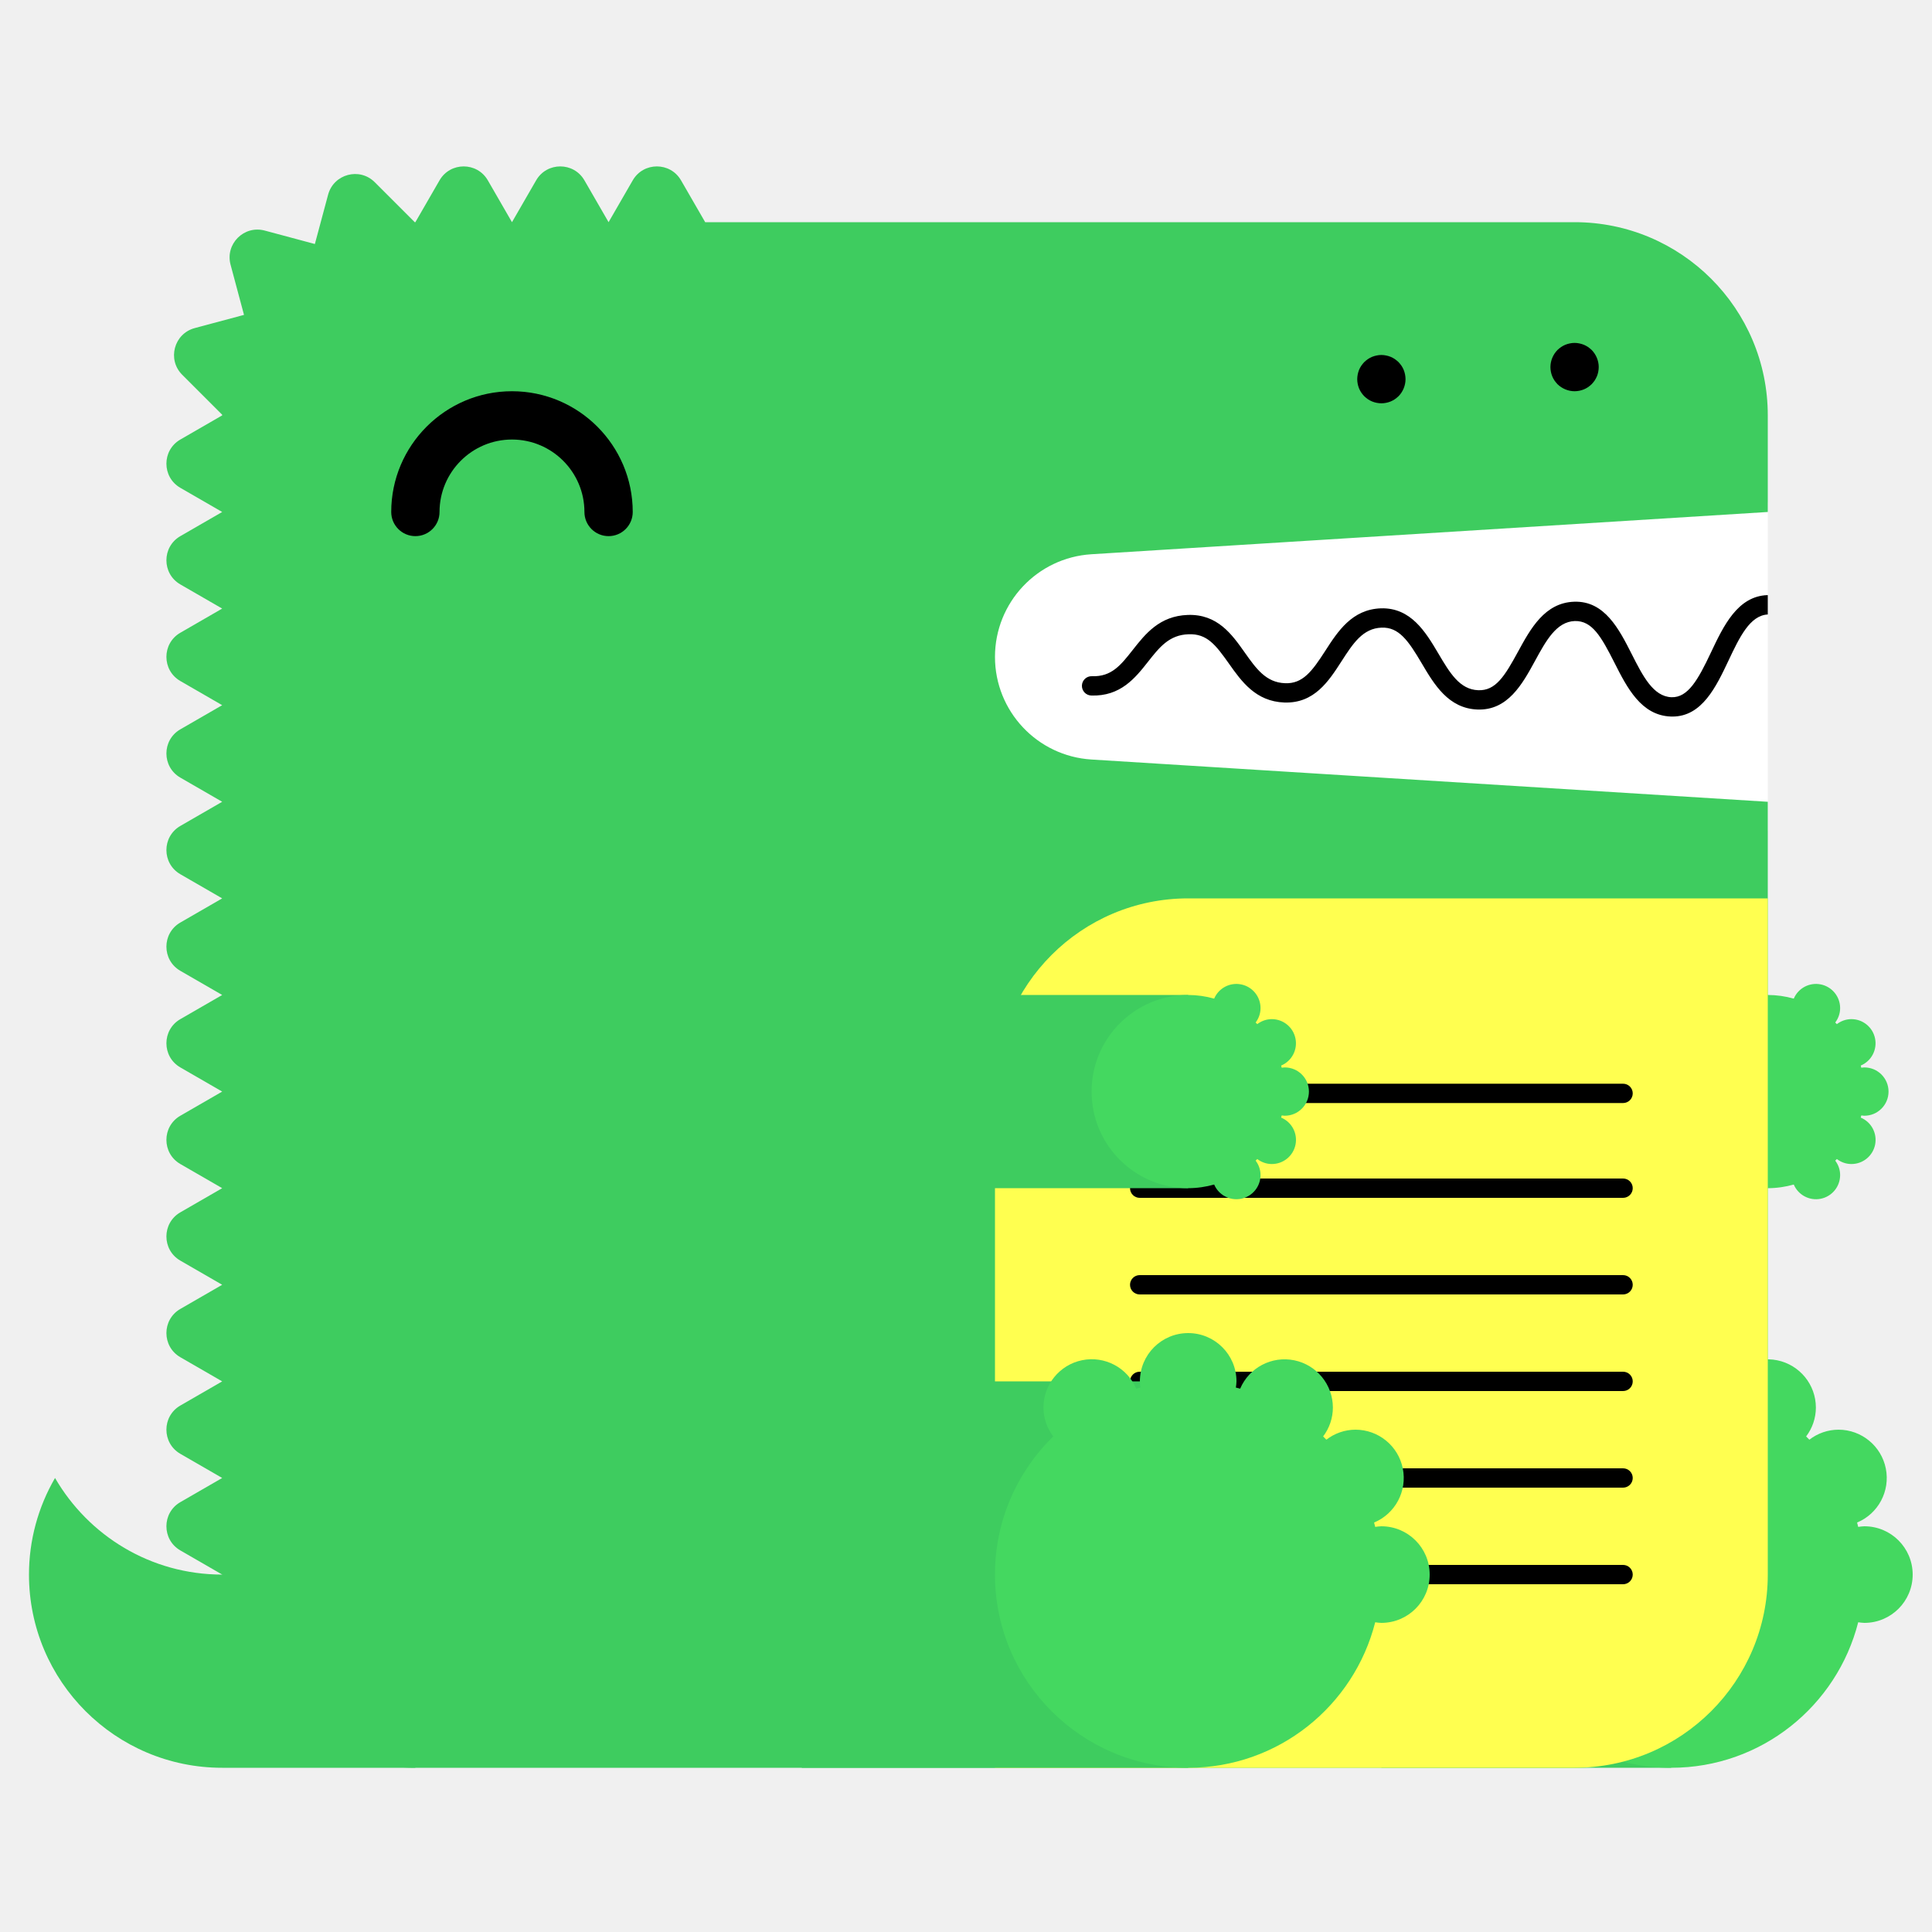
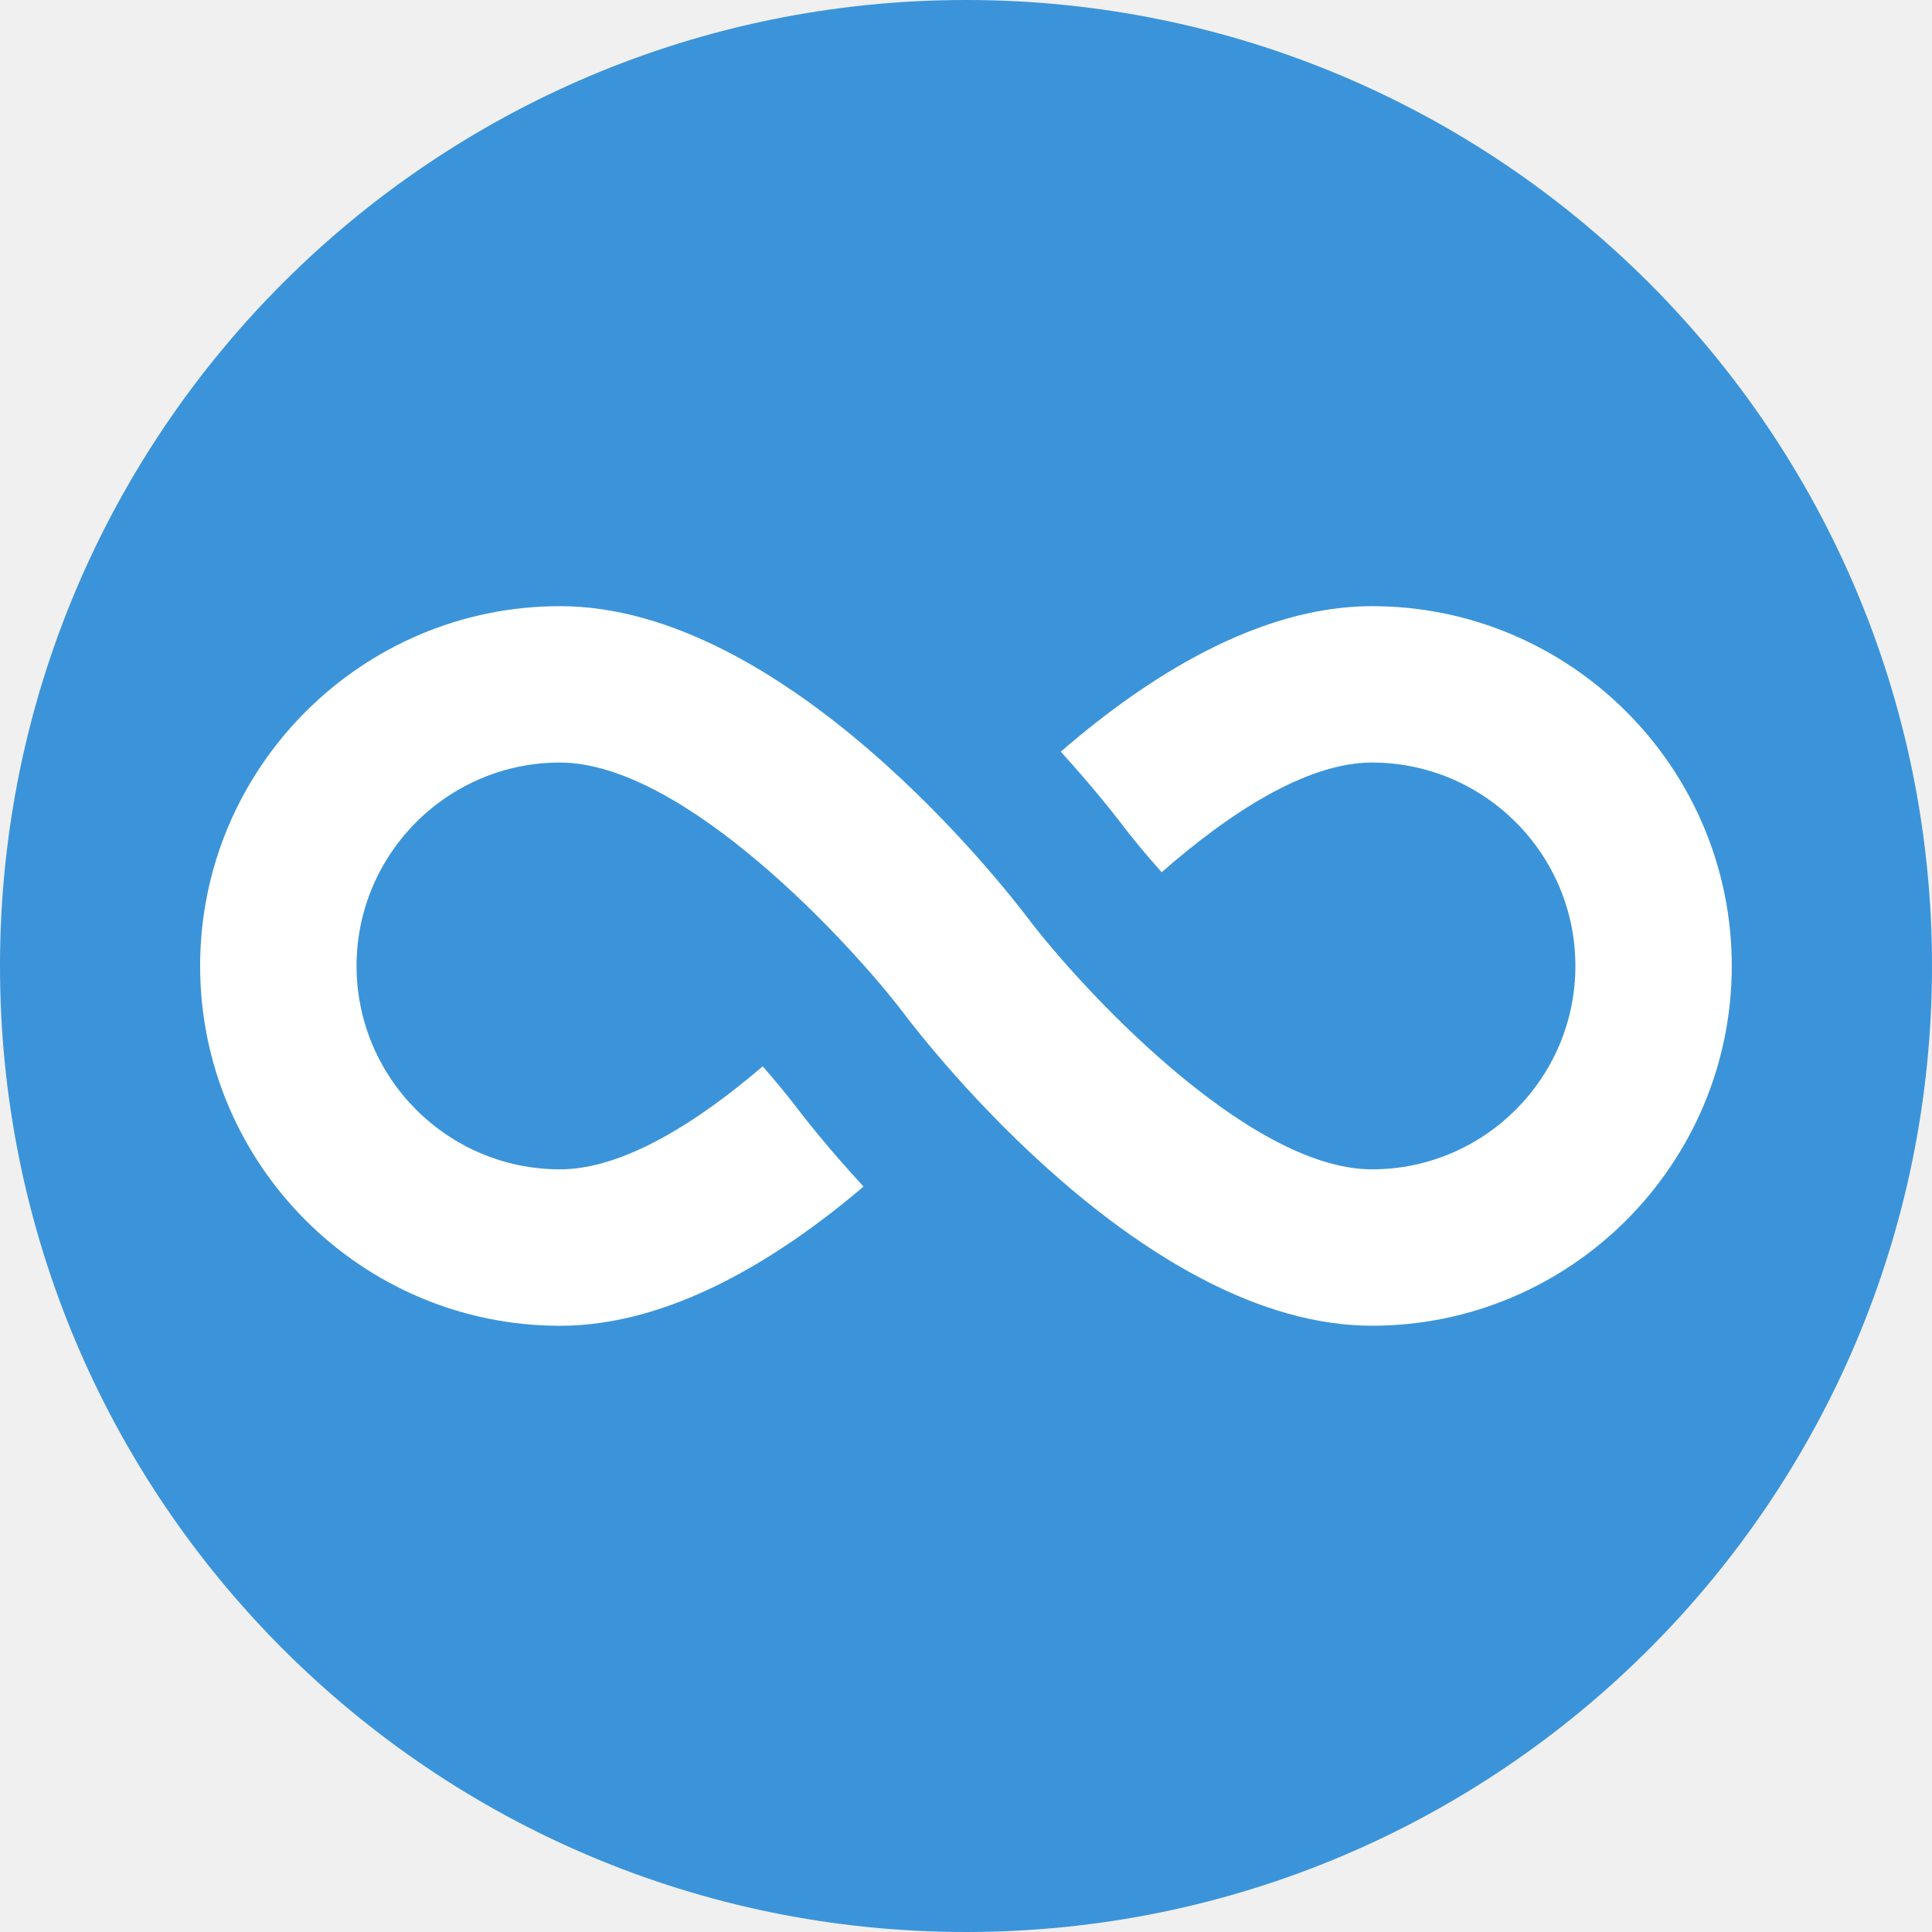
- <svg xmlns="http://www.w3.org/2000/svg" width="200" height="200" viewBox="0 0 200 200">
-   <g fill="none" fill-rule="evenodd">
-     <path fill="#FFF" d="M99 52h84v34H99z" />
-     <path d="M23 163c-7.398 0-13.843-4.027-17.303-10A19.886 19.886 0 0 0 3 163c0 11.046 8.954 20 20 20h20v-20H23z" fill="#3ECC5F" />
-     <path d="M112.98 57.376L183 53V43c0-11.046-8.954-20-20-20H73l-2.5-4.33c-1.112-1.925-3.889-1.925-5 0L63 23l-2.5-4.33c-1.111-1.925-3.889-1.925-5 0L53 23l-2.5-4.33c-1.111-1.925-3.889-1.925-5 0L43 23c-.022 0-.042.003-.065.003l-4.142-4.141c-1.57-1.571-4.252-.853-4.828 1.294l-1.369 5.104-5.192-1.392c-2.148-.575-4.111 1.389-3.535 3.536l1.39 5.193-5.102 1.367c-2.148.576-2.867 3.259-1.296 4.83l4.142 4.142c0 .021-.003.042-.003.064l-4.33 2.5c-1.925 1.111-1.925 3.889 0 5L23 53l-4.33 2.5c-1.925 1.111-1.925 3.889 0 5L23 63l-4.33 2.5c-1.925 1.111-1.925 3.889 0 5L23 73l-4.33 2.5c-1.925 1.111-1.925 3.889 0 5L23 83l-4.33 2.5c-1.925 1.111-1.925 3.889 0 5L23 93l-4.33 2.5c-1.925 1.111-1.925 3.889 0 5L23 103l-4.33 2.5c-1.925 1.111-1.925 3.889 0 5L23 113l-4.33 2.5c-1.925 1.111-1.925 3.889 0 5L23 123l-4.33 2.5c-1.925 1.111-1.925 3.889 0 5L23 133l-4.33 2.5c-1.925 1.111-1.925 3.889 0 5L23 143l-4.33 2.5c-1.925 1.111-1.925 3.889 0 5L23 153l-4.33 2.5c-1.925 1.111-1.925 3.889 0 5L23 163c0 11.046 8.954 20 20 20h120c11.046 0 20-8.954 20-20V83l-70.02-4.376A10.645 10.645 0 0 1 103 68c0-5.621 4.37-10.273 9.98-10.624" fill="#3ECC5F" />
-     <path fill="#3ECC5F" d="M143 183h30v-40h-30z" />
-     <path d="M193 158c-.219 0-.428.037-.639.064-.038-.15-.074-.301-.116-.451A5 5 0 0 0 190.32 148a4.96 4.96 0 0 0-3.016 1.036 26.531 26.531 0 0 0-.335-.336 4.955 4.955 0 0 0 1.011-2.987 5 5 0 0 0-9.599-1.959c-.148-.042-.297-.077-.445-.115.027-.211.064-.42.064-.639a5 5 0 0 0-5-5 5 5 0 0 0-5 5c0 .219.037.428.064.639-.148.038-.297.073-.445.115a4.998 4.998 0 0 0-9.599 1.959c0 1.125.384 2.151 1.011 2.987-3.717 3.632-6.031 8.693-6.031 14.3 0 11.046 8.954 20 20 20 9.339 0 17.16-6.41 19.361-15.064.211.027.42.064.639.064a5 5 0 0 0 5-5 5 5 0 0 0-5-5" fill="#44D860" />
-     <path fill="#3ECC5F" d="M153 123h30v-20h-30z" />
-     <path d="M193 115.5a2.5 2.5 0 1 0 0-5c-.109 0-.214.019-.319.032-.02-.075-.037-.15-.058-.225a2.501 2.501 0 0 0-.963-4.807c-.569 0-1.088.197-1.508.518a6.653 6.653 0 0 0-.168-.168c.314-.417.506-.931.506-1.494a2.5 2.5 0 0 0-4.8-.979A9.987 9.987 0 0 0 183 103c-5.522 0-10 4.478-10 10s4.478 10 10 10c.934 0 1.833-.138 2.69-.377a2.5 2.5 0 0 0 4.8-.979c0-.563-.192-1.077-.506-1.494.057-.055.113-.111.168-.168.42.321.939.518 1.508.518a2.5 2.5 0 0 0 .963-4.807c.021-.074.038-.15.058-.225.105.013.21.032.319.032" fill="#44D860" />
-     <path d="M63 55.5a2.5 2.5 0 0 1-2.5-2.5c0-4.136-3.364-7.5-7.5-7.5s-7.5 3.364-7.5 7.5a2.5 2.5 0 1 1-5 0c0-6.893 5.607-12.5 12.5-12.5S65.5 46.107 65.5 53a2.5 2.5 0 0 1-2.5 2.5" fill="#000" />
-     <path d="M103 183h60c11.046 0 20-8.954 20-20V93h-60c-11.046 0-20 8.954-20 20v70z" fill="#FFFF50" />
-     <path d="M168.02 124h-50.04a1 1 0 1 1 0-2h50.04a1 1 0 1 1 0 2m0 20h-50.04a1 1 0 1 1 0-2h50.04a1 1 0 1 1 0 2m0 20h-50.04a1 1 0 1 1 0-2h50.04a1 1 0 1 1 0 2m0-49.814h-50.04a1 1 0 1 1 0-2h50.04a1 1 0 1 1 0 2m0 19.814h-50.04a1 1 0 1 1 0-2h50.04a1 1 0 1 1 0 2m0 20h-50.04a1 1 0 1 1 0-2h50.04a1 1 0 1 1 0 2M183 61.611c-.012 0-.022-.006-.034-.005-3.09.105-4.552 3.196-5.842 5.923-1.346 2.85-2.387 4.703-4.093 4.647-1.889-.068-2.969-2.202-4.113-4.46-1.314-2.594-2.814-5.536-5.963-5.426-3.046.104-4.513 2.794-5.807 5.167-1.377 2.528-2.314 4.065-4.121 3.994-1.927-.07-2.951-1.805-4.136-3.813-1.321-2.236-2.848-4.75-5.936-4.664-2.994.103-4.465 2.385-5.763 4.4-1.373 2.13-2.335 3.428-4.165 3.351-1.973-.07-2.992-1.51-4.171-3.177-1.324-1.873-2.816-3.993-5.895-3.89-2.928.1-4.399 1.97-5.696 3.618-1.232 1.564-2.194 2.802-4.229 2.724a1 1 0 0 0-.072 2c3.017.101 4.545-1.8 5.872-3.487 1.177-1.496 2.193-2.787 4.193-2.855 1.926-.082 2.829 1.115 4.195 3.045 1.297 1.834 2.769 3.914 5.731 4.021 3.103.104 4.596-2.215 5.918-4.267 1.182-1.834 2.202-3.417 4.15-3.484 1.793-.067 2.769 1.35 4.145 3.681 1.297 2.197 2.766 4.686 5.787 4.796 3.125.108 4.634-2.62 5.949-5.035 1.139-2.088 2.214-4.06 4.119-4.126 1.793-.042 2.728 1.595 4.111 4.33 1.292 2.553 2.757 5.445 5.825 5.556l.169.003c3.064 0 4.518-3.075 5.805-5.794 1.139-2.41 2.217-4.68 4.067-4.773v-2z" fill="#000" />
-     <path fill="#3ECC5F" d="M83 183h40v-40H83z" />
-     <path d="M143 158c-.219 0-.428.037-.639.064-.038-.15-.074-.301-.116-.451A5 5 0 0 0 140.32 148a4.96 4.96 0 0 0-3.016 1.036 26.531 26.531 0 0 0-.335-.336 4.955 4.955 0 0 0 1.011-2.987 5 5 0 0 0-9.599-1.959c-.148-.042-.297-.077-.445-.115.027-.211.064-.42.064-.639a5 5 0 0 0-5-5 5 5 0 0 0-5 5c0 .219.037.428.064.639-.148.038-.297.073-.445.115a4.998 4.998 0 0 0-9.599 1.959c0 1.125.384 2.151 1.011 2.987-3.717 3.632-6.031 8.693-6.031 14.3 0 11.046 8.954 20 20 20 9.339 0 17.16-6.41 19.361-15.064.211.027.42.064.639.064a5 5 0 0 0 5-5 5 5 0 0 0-5-5" fill="#44D860" />
-     <path fill="#3ECC5F" d="M83 123h40v-20H83z" />
-     <path d="M133 115.5a2.5 2.5 0 1 0 0-5c-.109 0-.214.019-.319.032-.02-.075-.037-.15-.058-.225a2.501 2.501 0 0 0-.963-4.807c-.569 0-1.088.197-1.508.518a6.653 6.653 0 0 0-.168-.168c.314-.417.506-.931.506-1.494a2.5 2.5 0 0 0-4.8-.979A9.987 9.987 0 0 0 123 103c-5.522 0-10 4.478-10 10s4.478 10 10 10c.934 0 1.833-.138 2.69-.377a2.5 2.5 0 0 0 4.8-.979c0-.563-.192-1.077-.506-1.494.057-.055.113-.111.168-.168.42.321.939.518 1.508.518a2.5 2.5 0 0 0 .963-4.807c.021-.074.038-.15.058-.225.105.013.21.032.319.032" fill="#44D860" />
-     <path d="M143 41.75c-.16 0-.33-.02-.49-.05a2.52 2.52 0 0 1-.47-.14c-.15-.06-.29-.14-.431-.23-.13-.09-.259-.2-.38-.31-.109-.12-.219-.24-.309-.38s-.17-.28-.231-.43a2.619 2.619 0 0 1-.189-.96c0-.16.02-.33.05-.49.03-.16.08-.31.139-.47.061-.15.141-.29.231-.43.09-.13.2-.26.309-.38.121-.11.25-.22.38-.31.141-.09.281-.17.431-.23.149-.06.31-.11.47-.14.32-.07.65-.07.98 0 .159.03.32.08.47.14.149.06.29.14.43.23.13.09.259.2.38.31.11.12.22.25.31.38.09.14.17.28.23.43.06.16.11.31.14.47.029.16.05.33.05.49 0 .66-.271 1.31-.73 1.77-.121.11-.25.22-.38.31-.14.09-.281.17-.43.23a2.565 2.565 0 0 1-.96.19m20-1.25c-.66 0-1.3-.27-1.771-.73a3.802 3.802 0 0 1-.309-.38c-.09-.14-.17-.28-.231-.43a2.619 2.619 0 0 1-.189-.96c0-.66.27-1.3.729-1.77.121-.11.25-.22.38-.31.141-.09.281-.17.431-.23.149-.06.31-.11.47-.14.32-.07.66-.07.98 0 .159.03.32.08.47.14.149.06.29.14.43.23.13.09.259.2.38.31.459.47.73 1.11.73 1.77 0 .16-.021.33-.05.49-.03.16-.08.32-.14.47-.07.15-.14.29-.23.43-.09.13-.2.26-.31.38-.121.11-.25.22-.38.31-.14.09-.281.17-.43.23a2.565 2.565 0 0 1-.96.19" fill="#000" />
-   </g>
+ <svg xmlns="http://www.w3.org/2000/svg" viewBox="0 0 36 36">
+   <circle fill="#3B94D9" cx="18" cy="18" r="18" />
+   <path fill="#FFF" d="M25.565 11.295c-2.116 0-4.195 1.322-5.799 2.712.609.669 1.021 1.198 1.147 1.364.172.227.423.534.733.882 1.236-1.084 2.689-2.044 3.919-2.044 2.09 0 3.79 1.7 3.79 3.79s-1.7 3.79-3.79 3.79c-2.337 0-5.484-3.456-6.402-4.668-.45-.596-4.521-5.826-8.729-5.826-3.697 0-6.705 3.008-6.705 6.705s3.008 6.704 6.705 6.704c2.055 0 4.073-1.248 5.657-2.594-.67-.726-1.122-1.307-1.255-1.483-.151-.199-.366-.462-.624-.757-1.204 1.032-2.594 1.919-3.778 1.919-2.09 0-3.79-1.7-3.79-3.79s1.7-3.79 3.79-3.79c2.338 0 5.484 3.456 6.402 4.668.45.596 4.521 5.826 8.729 5.826 3.697 0 6.704-3.007 6.704-6.704.001-3.696-3.006-6.704-6.704-6.704z" />
</svg>
